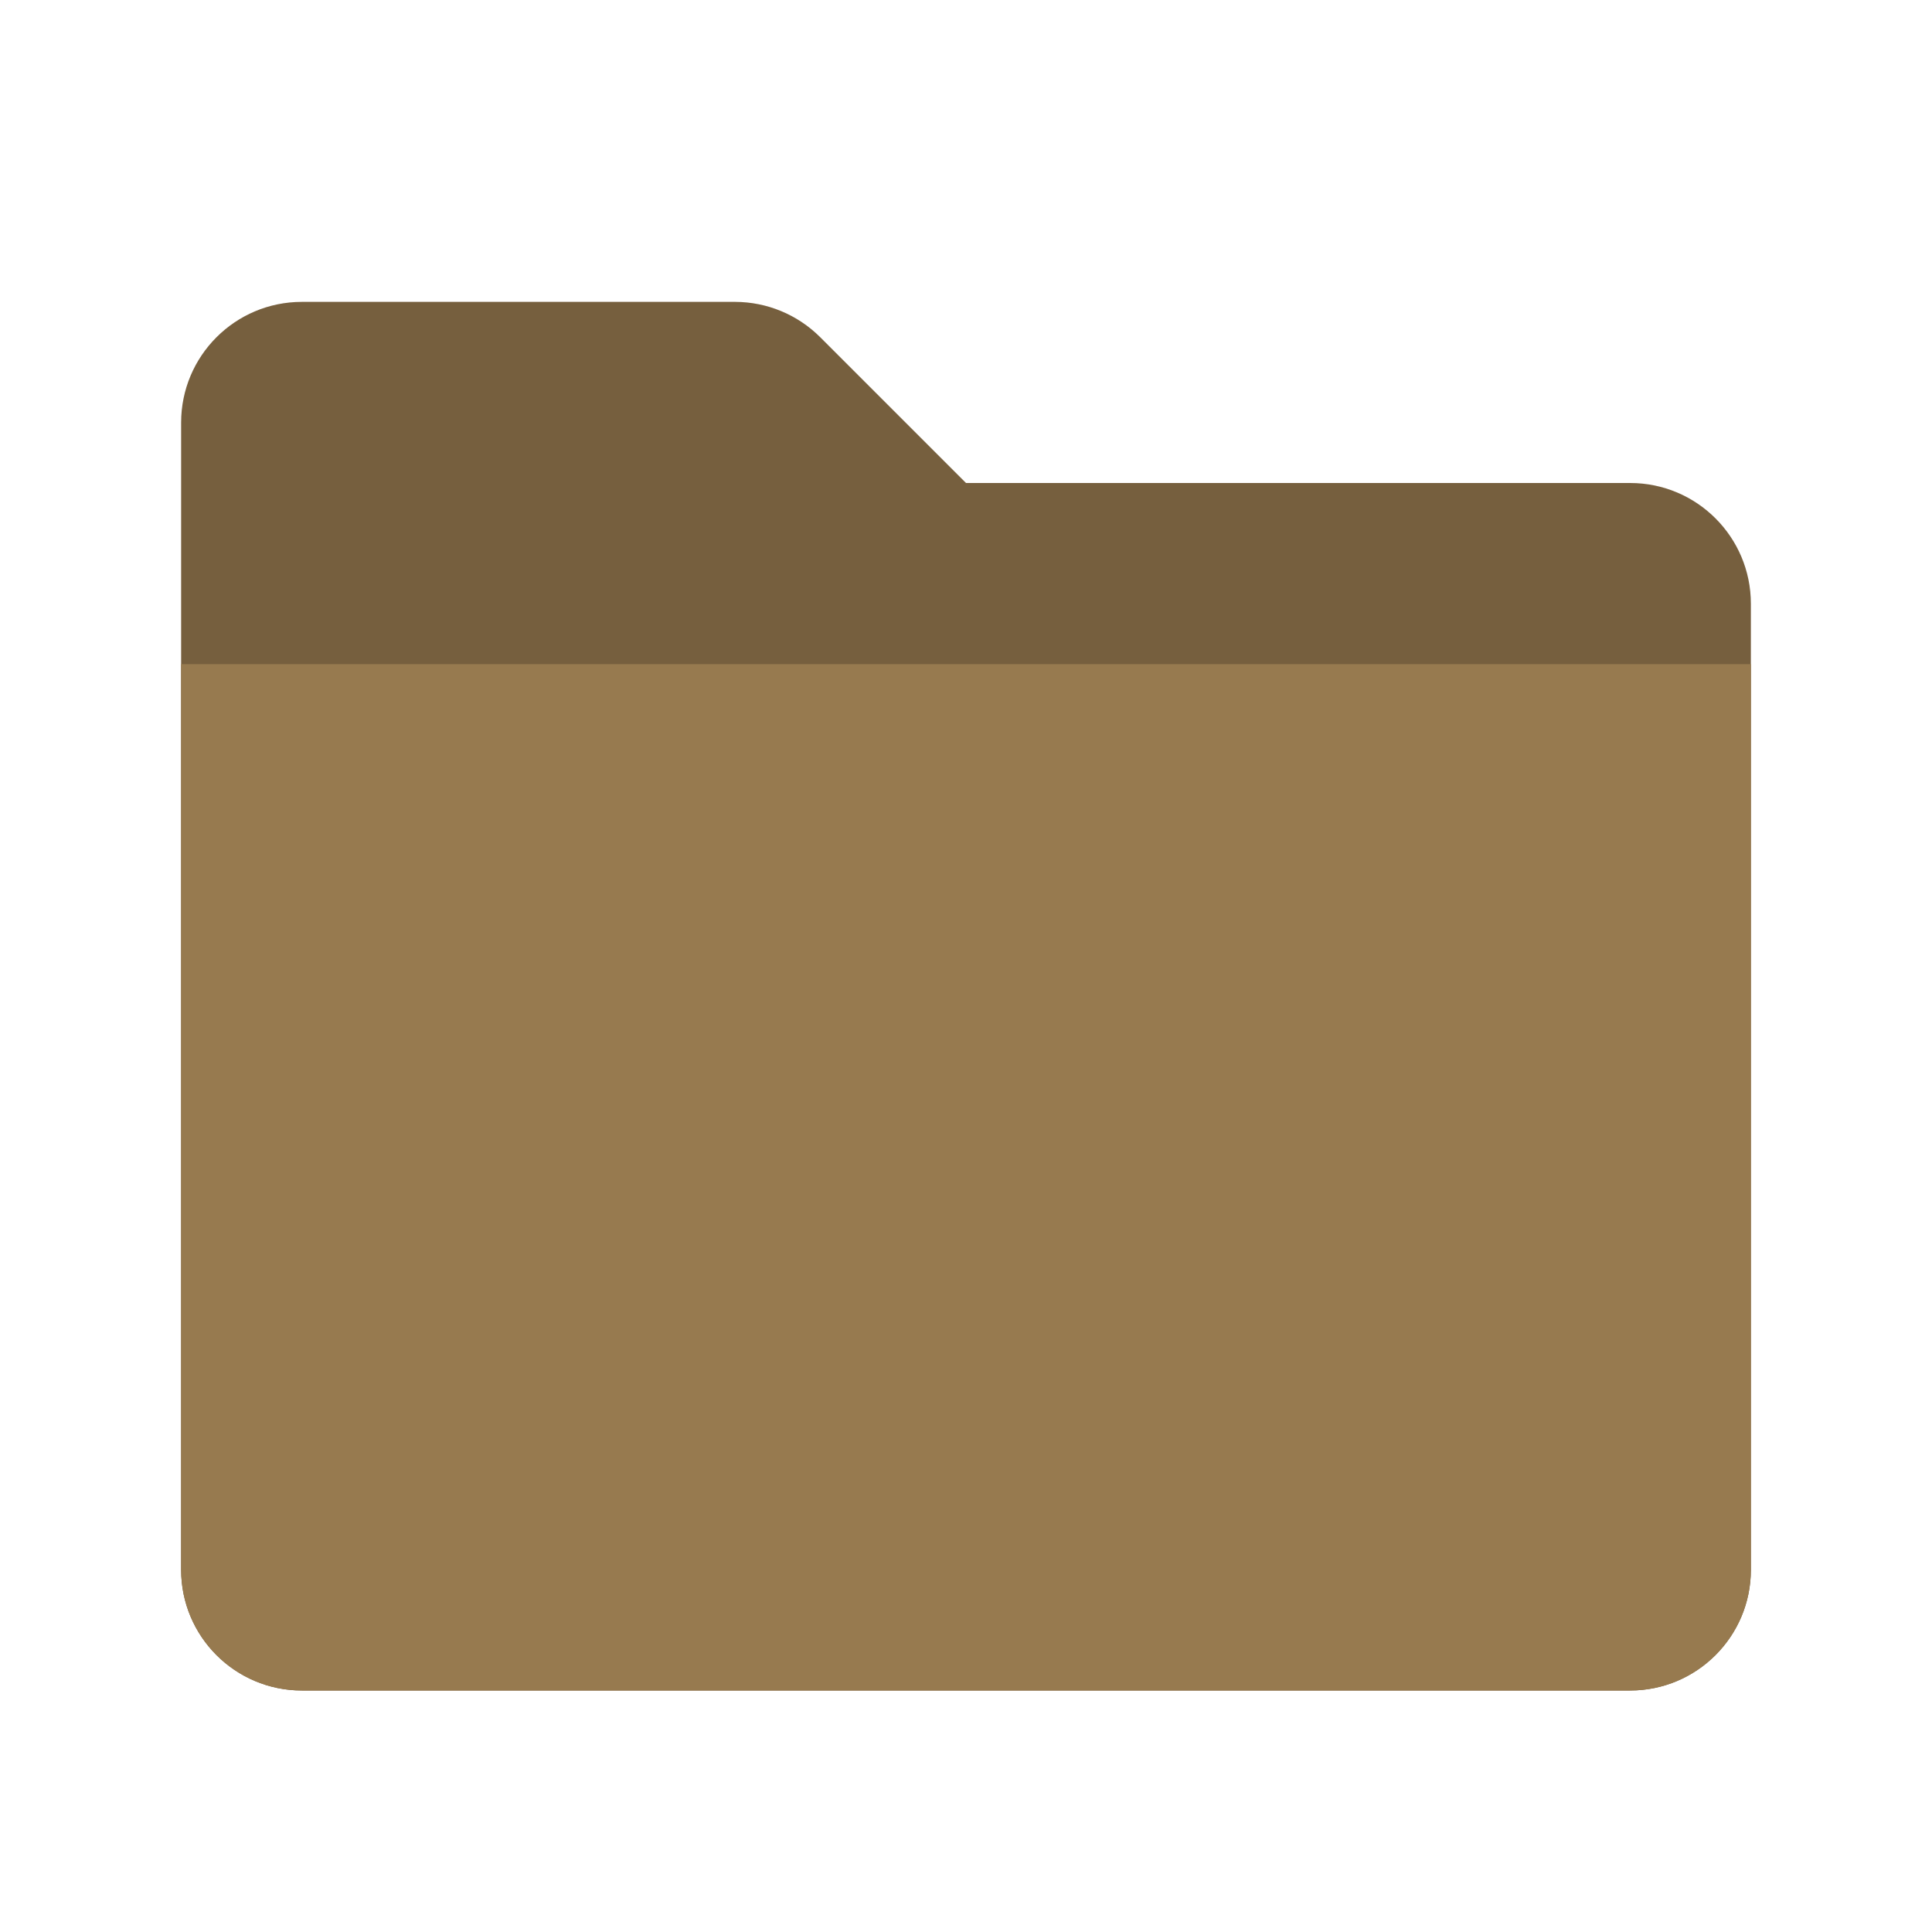
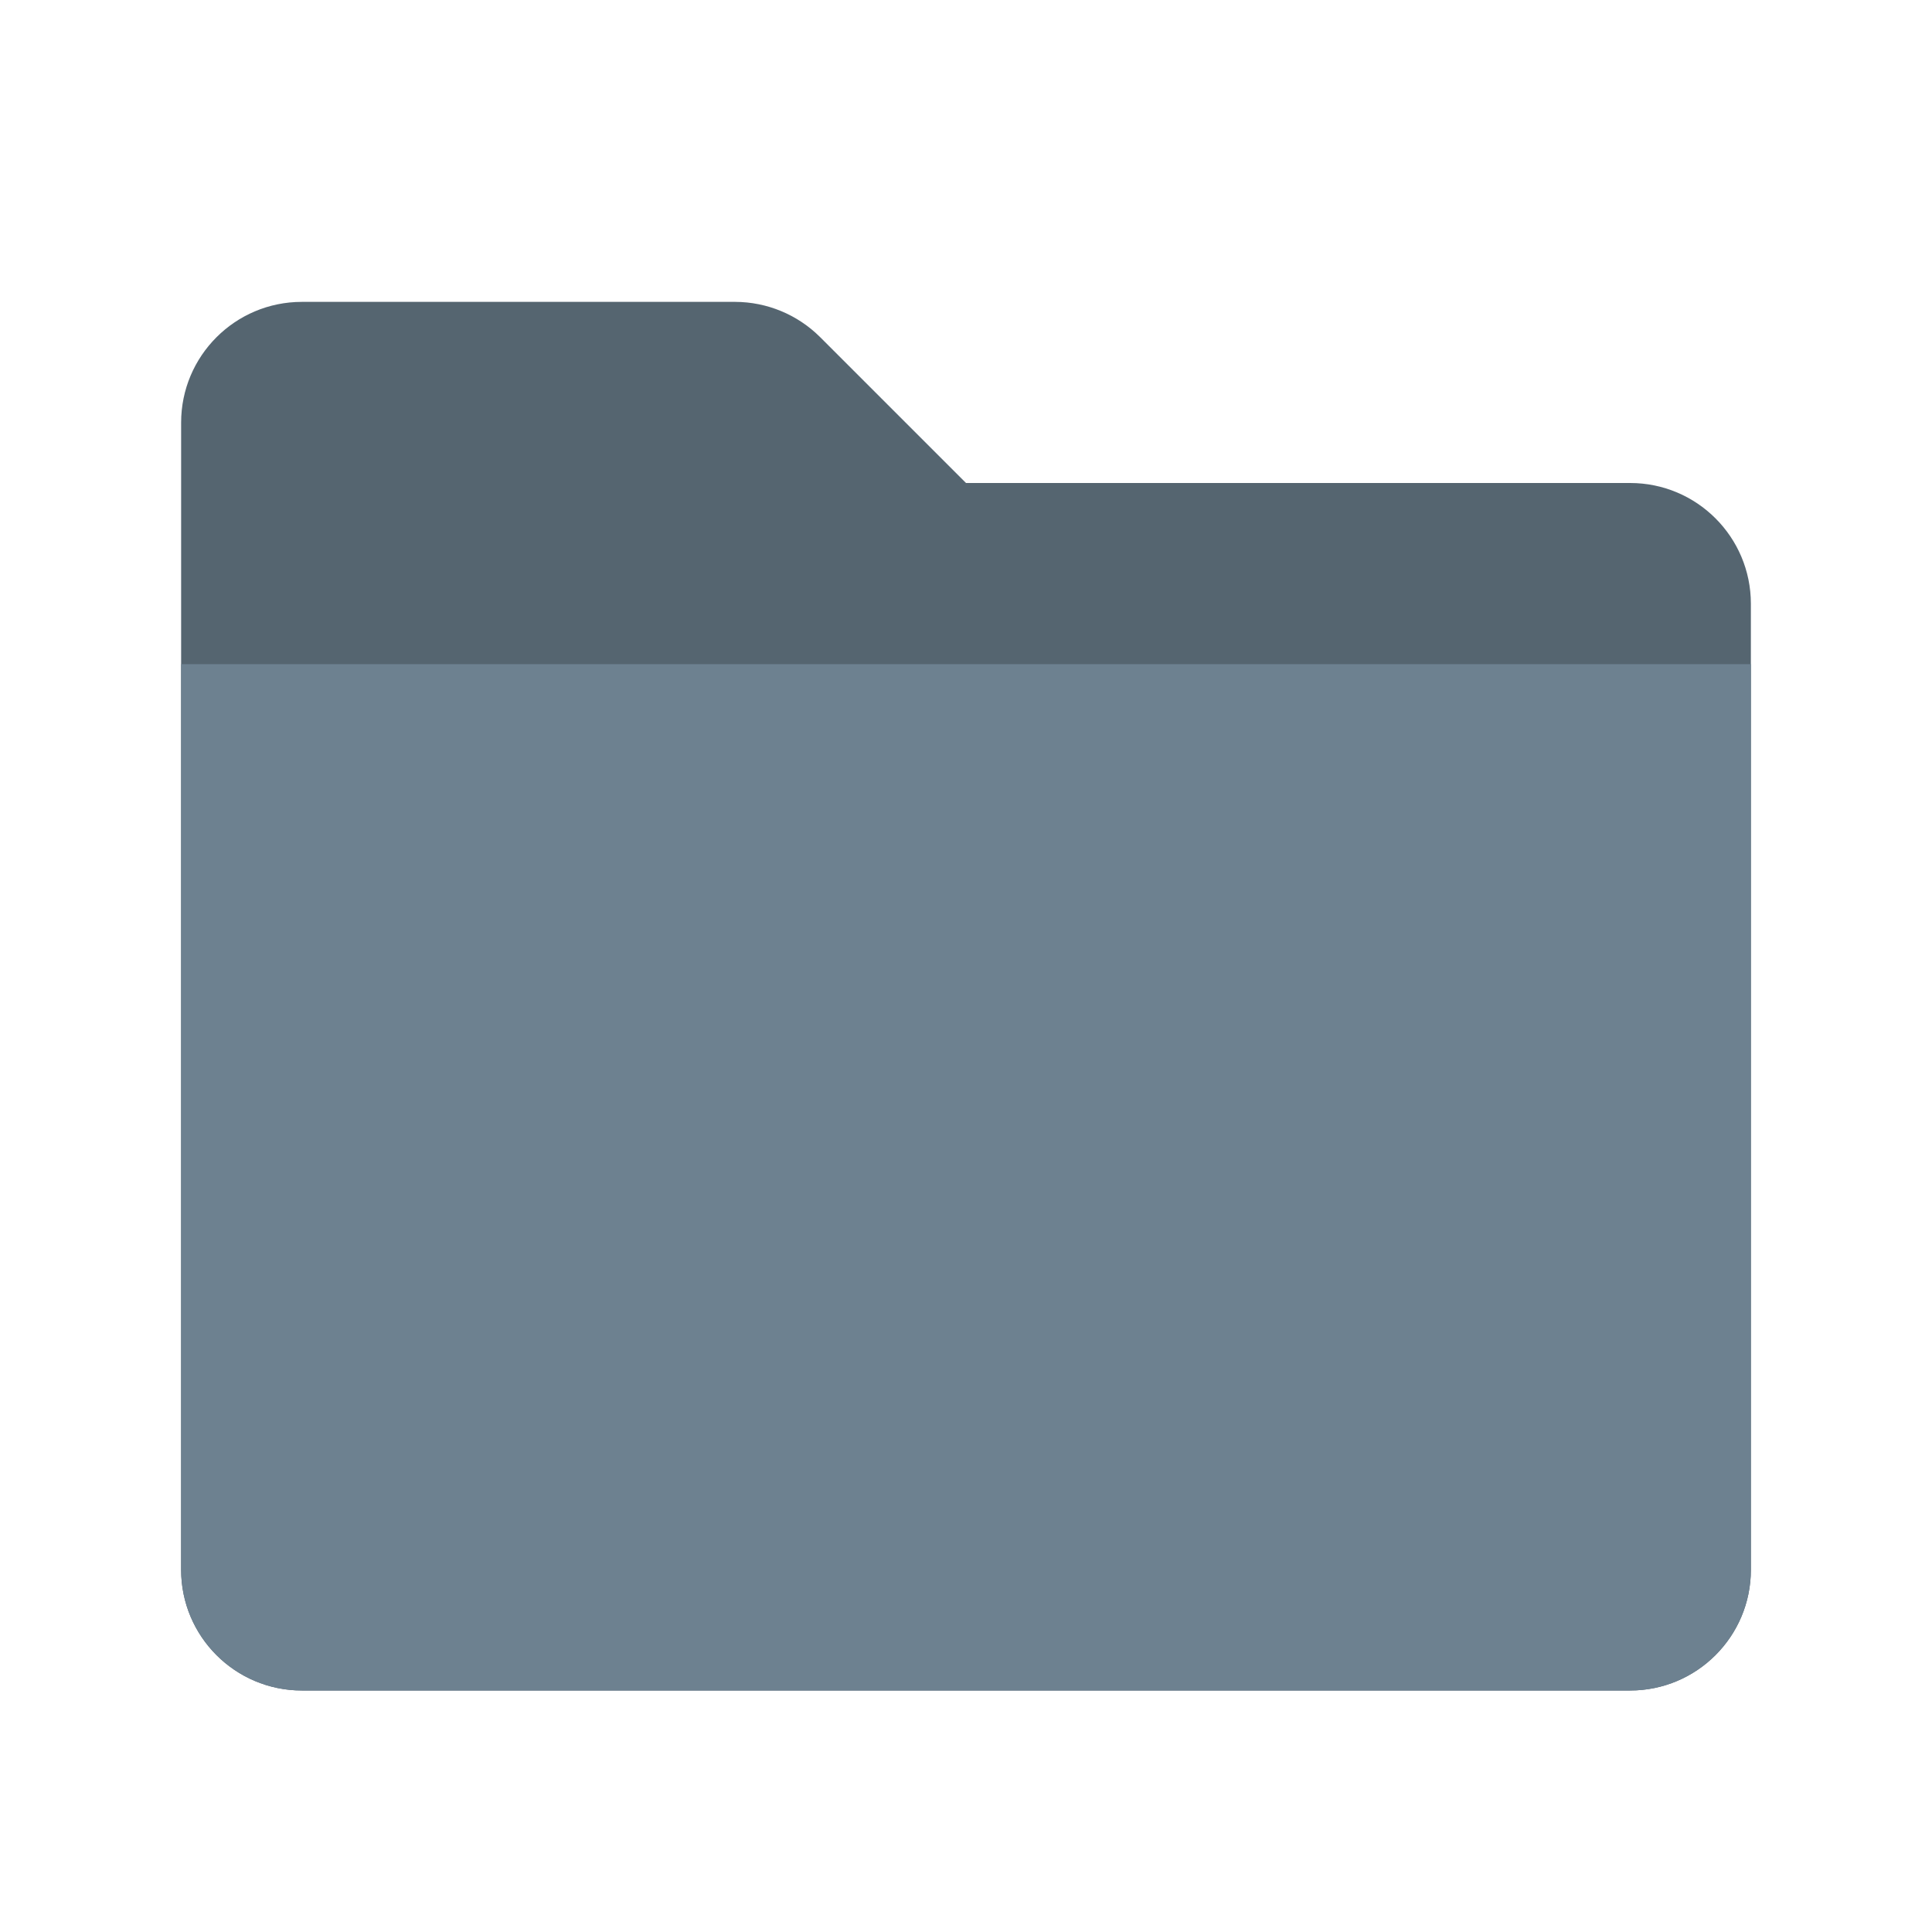
<svg xmlns="http://www.w3.org/2000/svg" viewBox="0 0 16 16" fill="none" stroke-linecap="round" stroke-linejoin="round">
-   <path d="M1.5 3.5a1 1 0 0 1 1-1h3.59a1 1 0 0 1 .7.29L8 4h5.5a1 1 0 0 1 1 1v8a1 1 0 0 1-1 1h-11a1 1 0 0 1-1-1z" fill="#765F3E" />
-   <path d="M1.5 5.5h13V13a1 1 0 0 1-1 1h-11a1 1 0 0 1-1-1z" fill="#977A4F" />
+   <path d="M1.5 3.5a1 1 0 0 1 1-1h3.59a1 1 0 0 1 .7.29L8 4h5.5a1 1 0 0 1 1 1v8a1 1 0 0 1-1 1h-11a1 1 0 0 1-1-1z" fill="#556570" />
+   <path d="M1.5 5.5h13V13a1 1 0 0 1-1 1h-11a1 1 0 0 1-1-1z" fill="#6D8190" />
</svg>
